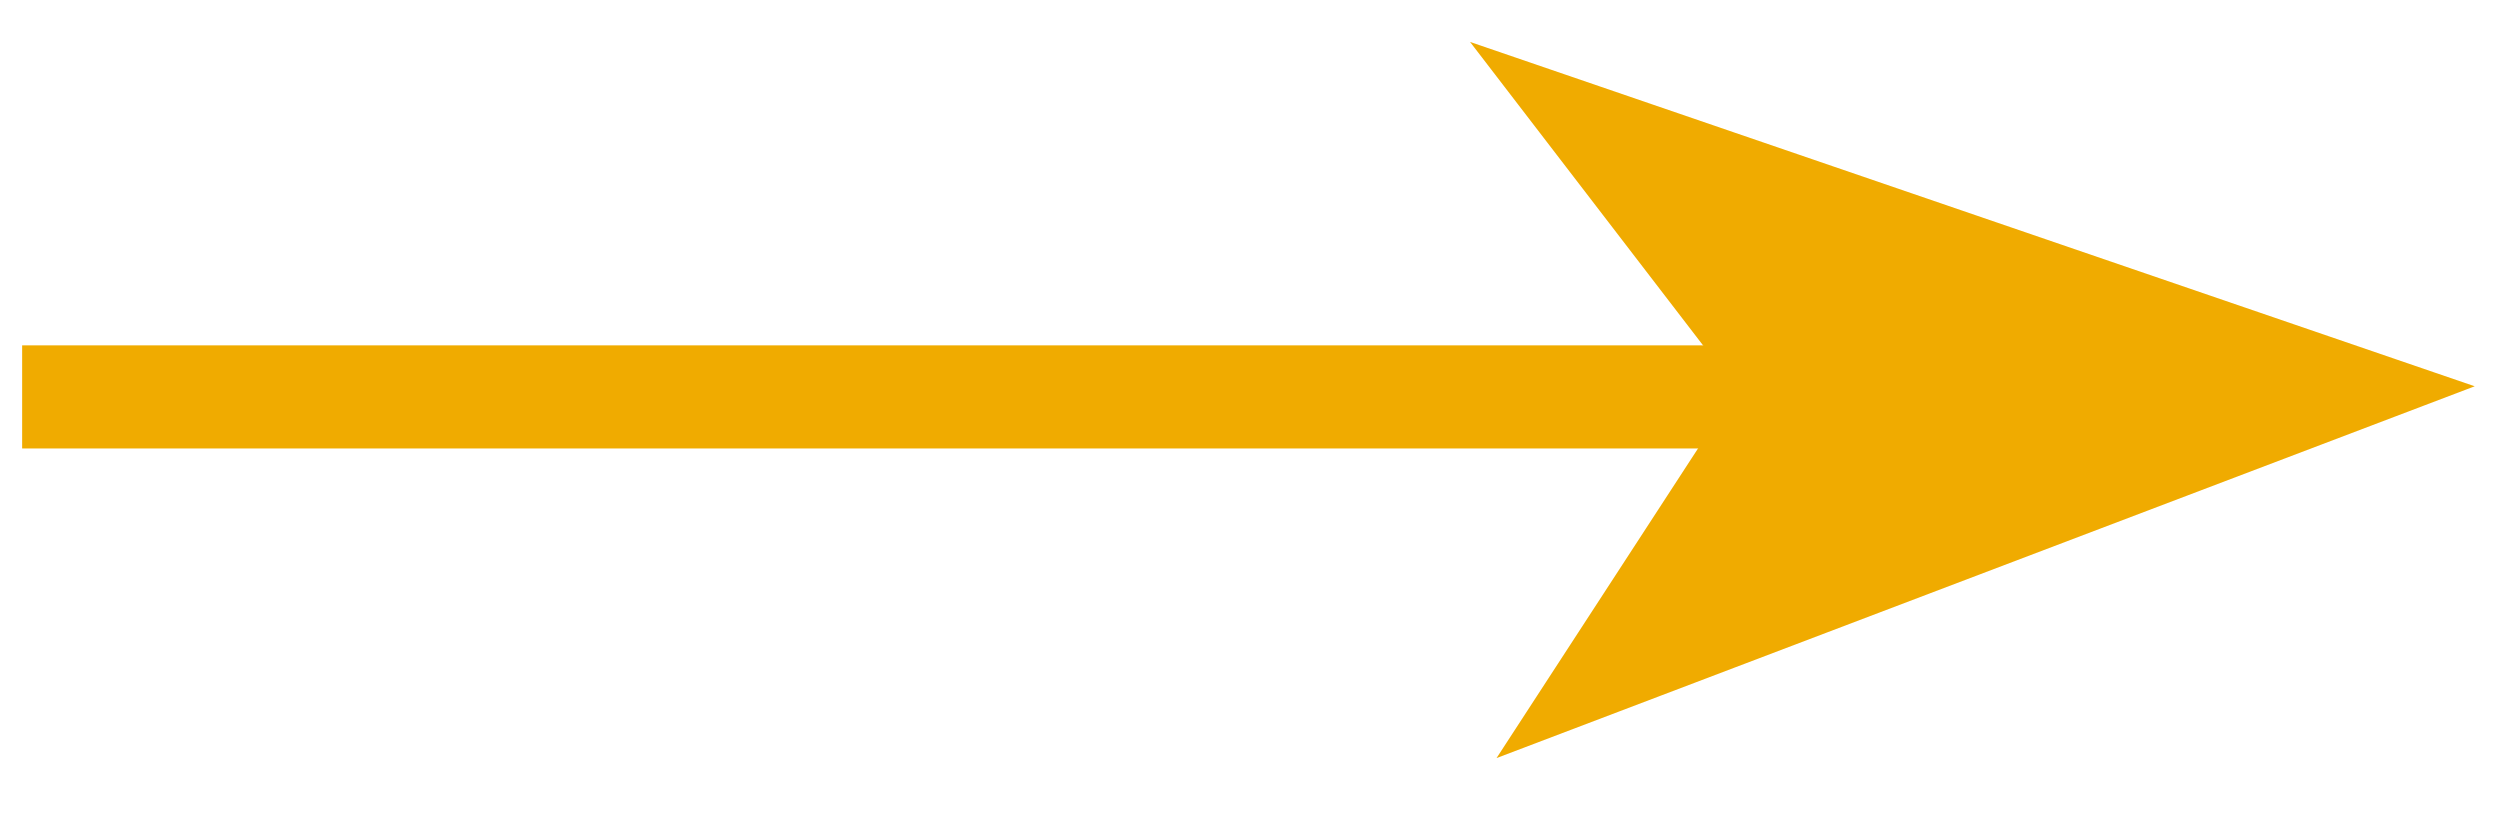
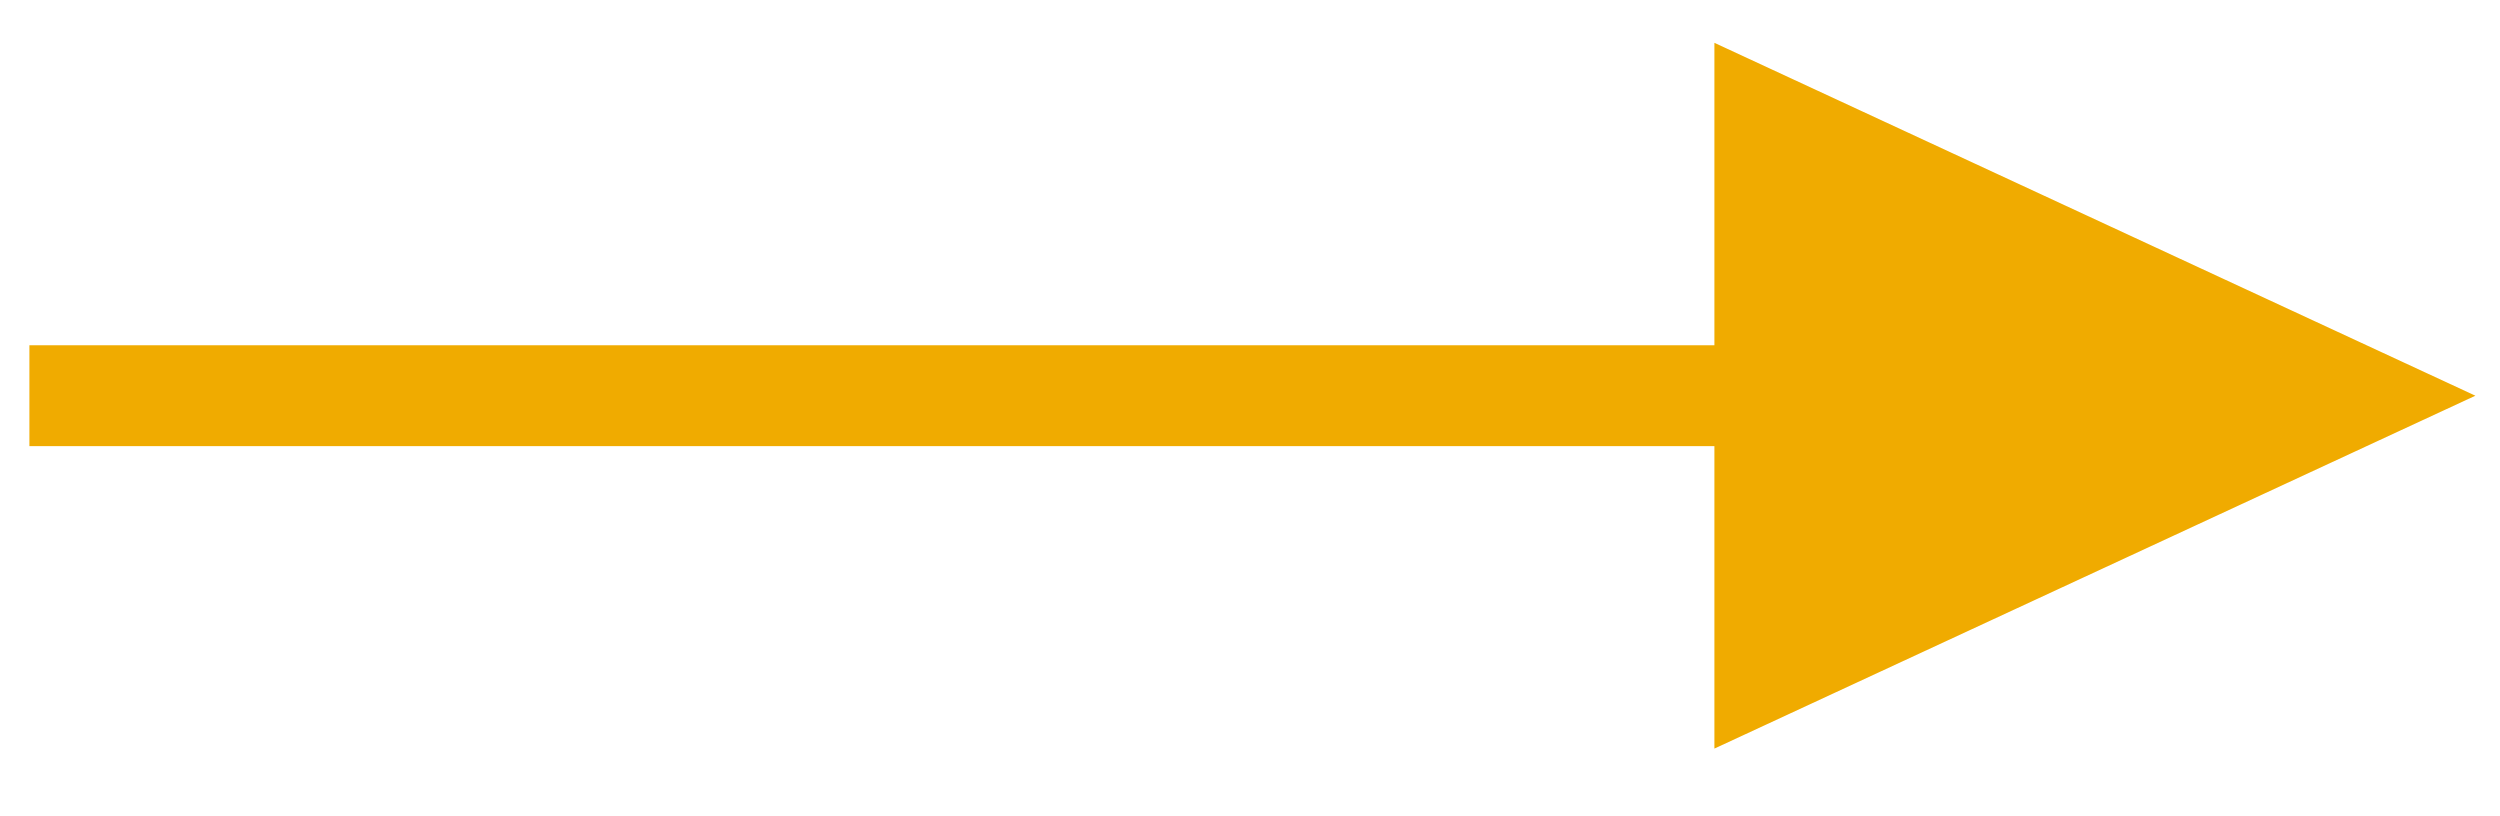
- <svg xmlns="http://www.w3.org/2000/svg" width="46" height="15">
-   <g style="fill:none;fill-rule:evenodd;stroke:none;stroke-width:1">
-     <path style="color:#000;font-style:normal;font-variant:normal;font-weight:400;font-stretch:normal;font-size:medium;line-height:normal;font-family:sans-serif;font-variant-ligatures:normal;font-variant-position:normal;font-variant-caps:normal;font-variant-numeric:normal;font-variant-alternates:normal;font-feature-settings:normal;text-indent:0;text-align:start;text-decoration:none;text-decoration-line:none;text-decoration-style:solid;text-decoration-color:#000;letter-spacing:normal;word-spacing:normal;text-transform:none;writing-mode:lr-tb;direction:ltr;text-orientation:mixed;dominant-baseline:auto;baseline-shift:baseline;text-anchor:start;white-space:normal;shape-padding:0;clip-rule:nonzero;display:inline;overflow:visible;visibility:visible;opacity:1;isolation:auto;mix-blend-mode:normal;color-interpolation:sRGB;color-interpolation-filters:linearRGB;solid-color:#000;solid-opacity:1;vector-effect:none;fill:#f0ab00;fill-opacity:1;fill-rule:nonzero;stroke:none;stroke-width:.2;stroke-linecap:butt;stroke-linejoin:miter;stroke-miterlimit:4;stroke-dasharray:none;stroke-dashoffset:2.9;stroke-opacity:1;color-rendering:auto;image-rendering:auto;shape-rendering:auto;text-rendering:auto;enable-background:accumulate" d="M566.224 35.833v2H599v-2z" transform="matrix(1.01938 0 0 .94853 -576.79 -27.634)" />
-     <path style="fill:#f0ab00;fill-opacity:1;fill-rule:evenodd;stroke:#f0ab00;stroke-width:.88pt;stroke-opacity:1" d="m597.873 36.655-3.615 5.97 14.615-5.97-14.929-5.499z" transform="matrix(1.01938 0 0 .94853 -576.79 -27.634)" />
-   </g>
+ <svg xmlns="http://www.w3.org/2000/svg" width="46" height="15" version="1.1">
+   <path style="fill:#f0ab00;fill-rule:nonzero;stroke:none;stroke-width:.963" d="m615.253 97.12-14.002-6.493v12.986zm-44.006.928H603.251v-1.856H570.247v1.856z" transform="translate(-569.706 -89.839)" id="path1" />
</svg>
